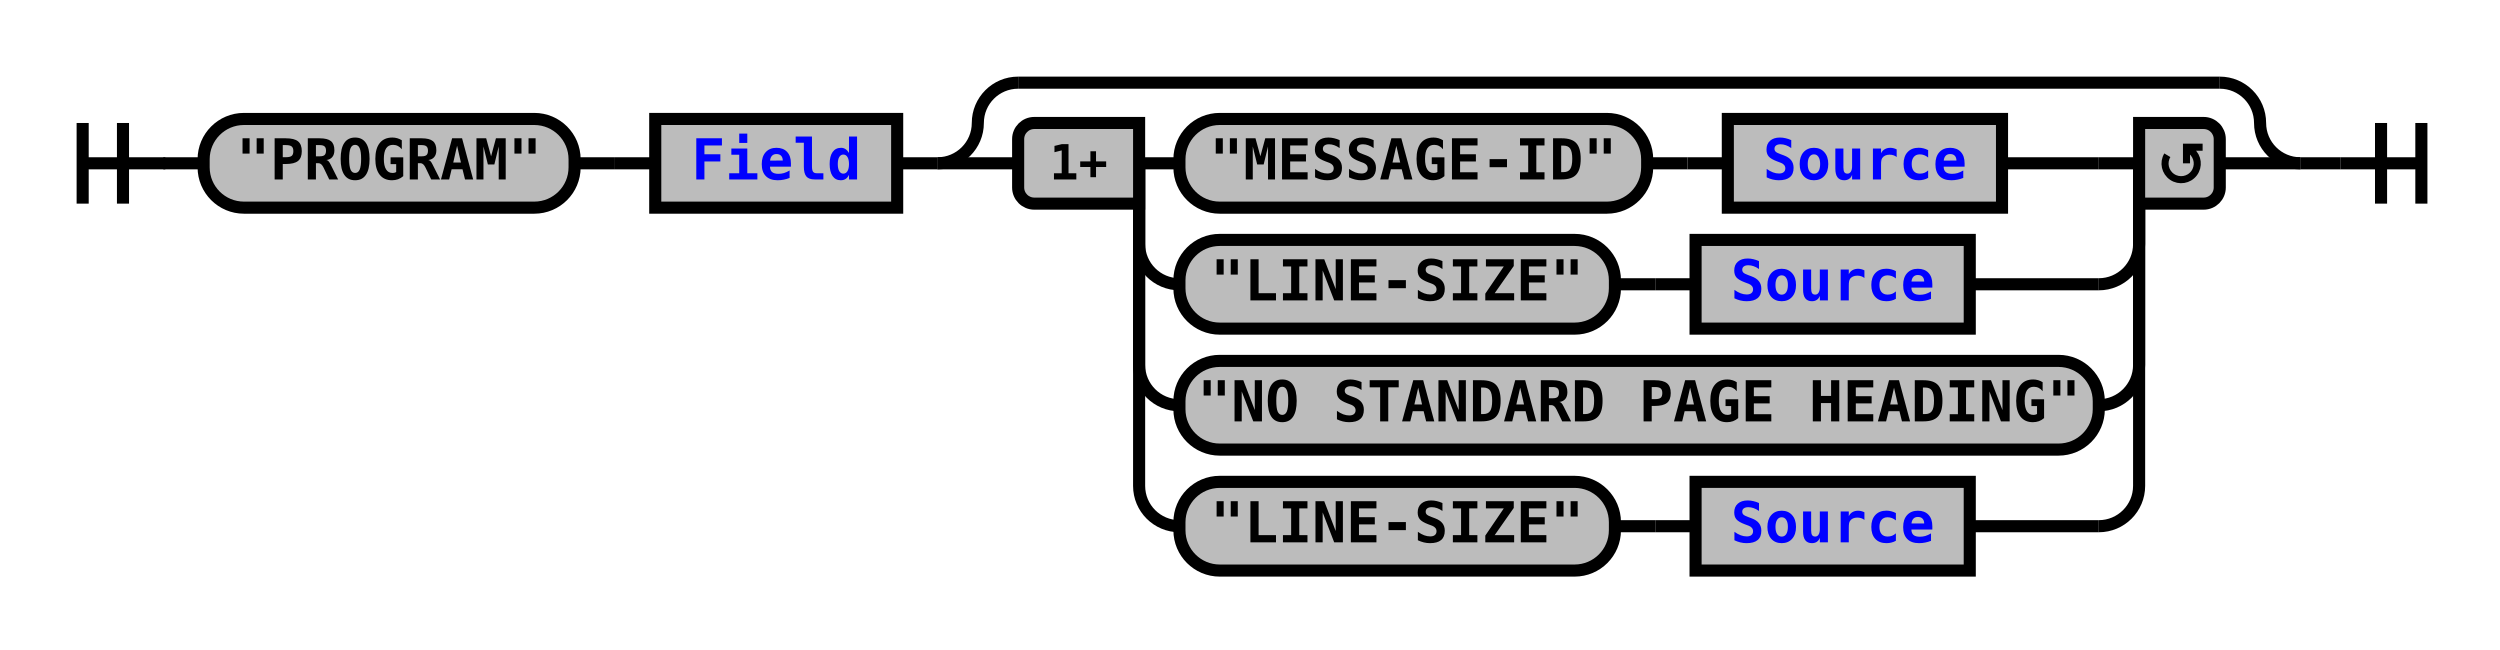
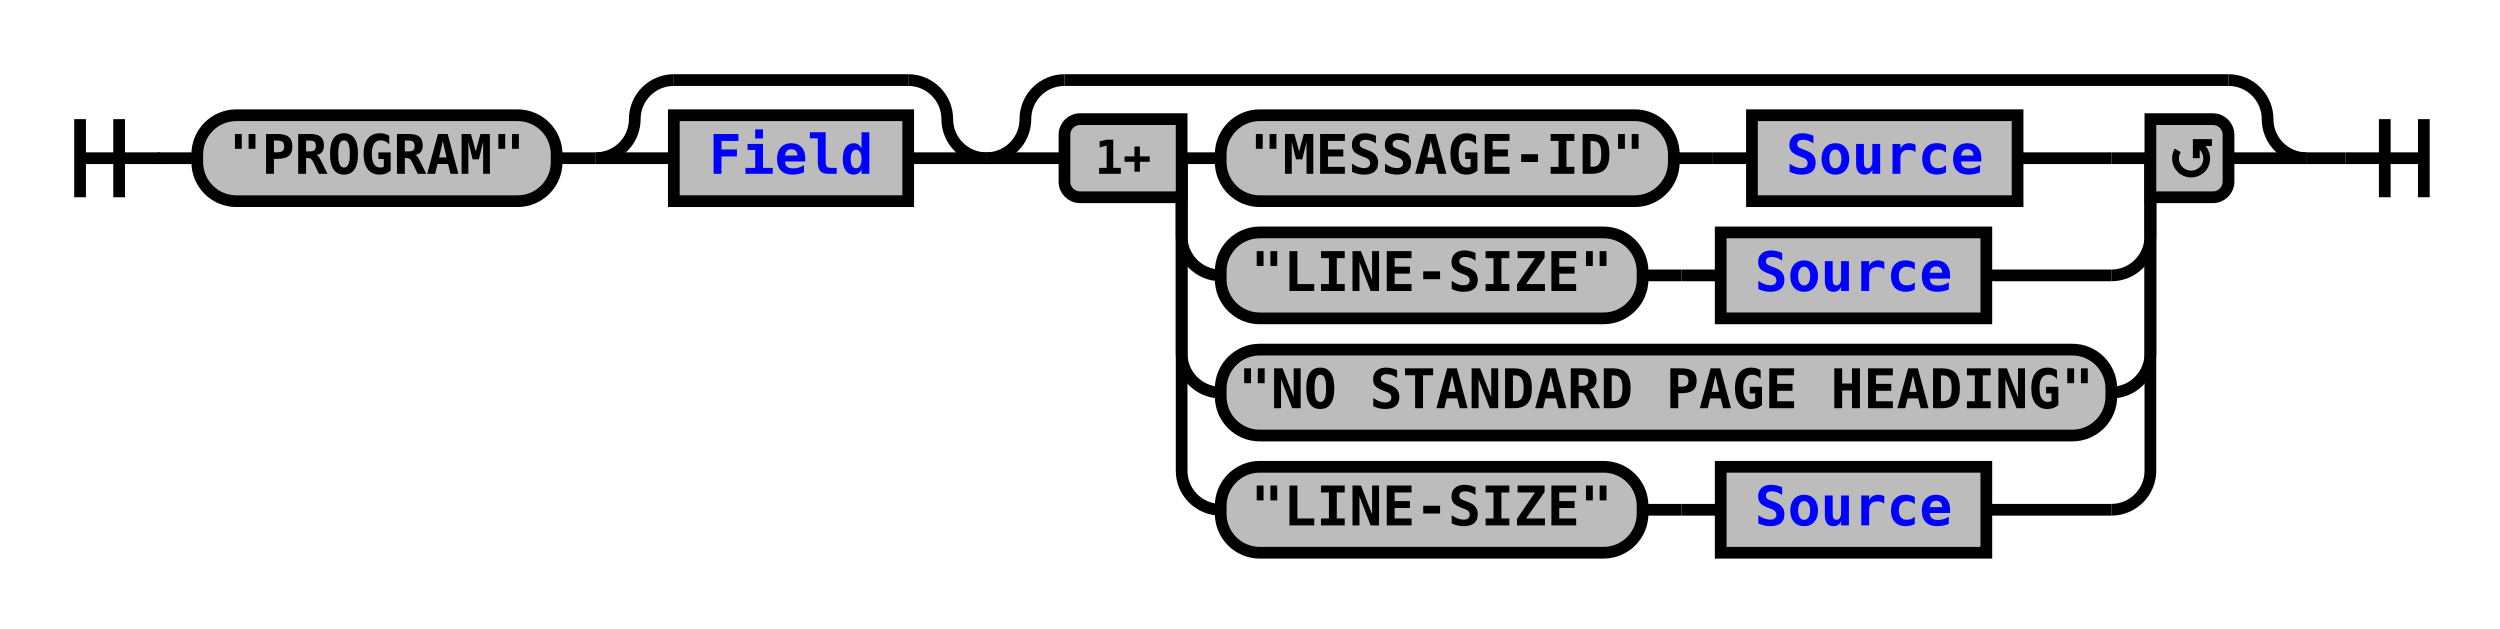
- <svg xmlns="http://www.w3.org/2000/svg" xmlns:xlink="http://www.w3.org/1999/xlink" class="railroad-diagram" width="620" height="161" viewBox="0 0 620 161">
+ <svg xmlns="http://www.w3.org/2000/svg" xmlns:xlink="http://www.w3.org/1999/xlink" class="railroad-diagram" width="640" height="161" viewBox="0 0 640 161">
  <defs>
    <style type="text/css">
path {
stroke-width: 3;
stroke: black;
fill: rgba(0,0,0,0);
}
text {
font: bold 14px monospace;
text-anchor: middle;
}
text.diagram-text {
font-size: 12px;
}
a {
fill: blue;
}
text.diagram-arrow {
font-size: 16px;
}
text.label {
text-anchor: start;
}
text.comment {
font: italic 12px monospace;
}
rect {
stroke-width: 3;
stroke: black;
fill: #BCBCBC;
}
path.diagram-text {
stroke-width: 3;
stroke: black;
fill: #BCBCBC;
cursor: help;
}
</style>
  </defs>
  <g transform="translate(.5 .5)">
    <path d="M 20 30 v 20 m 10 -20 v 20 m -10 -10 h 20.5" />
    <path d="M40 40h10" />
    <g>
      <path d="M50 40h0" />
-       <path d="M570 40h0" />
+       <path d="M590 40h0" />
      <g class="terminal">
        <path d="M50 40h0" />
        <path d="M142 40h0" />
        <rect x="50" y="29" width="92" height="22" rx="10" ry="10" />
        <text x="96" y="44">"PROGRAM"</text>
      </g>
      <path d="M142 40h10" />
-       <path d="M152 40h10" />
-       <g class="non-terminal">
-         <path d="M162 40h0" />
-         <path d="M222 40h0" />
-         <rect x="162" y="29" width="60" height="22" />
-         <a xlink:href="reuse_field.svg">
-           <text x="192" y="44">Field</text>
-         </a>
+       <g>
+         <path d="M152 40h0" />
+         <path d="M252 40h0" />
+         <path d="M152 40a10 10 0 0 0 10 -10v0a10 10 0 0 1 10 -10" />
+         <g>
+           <path d="M172 20h60" />
+         </g>
+         <path d="M232 20a10 10 0 0 1 10 10v0a10 10 0 0 0 10 10" />
+         <path d="M152 40h20" />
+         <g class="non-terminal">
+           <path d="M172 40h0" />
+           <path d="M232 40h0" />
+           <rect x="172" y="29" width="60" height="22" />
+           <a xlink:href="reuse_field.svg">
+             <text x="202" y="44">Field</text>
+           </a>
+         </g>
+         <path d="M232 40h20" />
      </g>
-       <path d="M222 40h10" />
      <g>
-         <path d="M232 40h0" />
-         <path d="M570 40h0" />
-         <path d="M232 40a10 10 0 0 0 10 -10v0a10 10 0 0 1 10 -10" />
+         <path d="M252 40h0" />
+         <path d="M590 40h0" />
+         <path d="M252 40a10 10 0 0 0 10 -10v0a10 10 0 0 1 10 -10" />
        <g>
-           <path d="M252 20h298" />
+           <path d="M272 20h298" />
        </g>
-         <path d="M550 20a10 10 0 0 1 10 10v0a10 10 0 0 0 10 10" />
-         <path d="M232 40h20" />
+         <path d="M570 20a10 10 0 0 1 10 10v0a10 10 0 0 0 10 10" />
+         <path d="M252 40h20" />
        <g>
-           <path d="M252 40h0" />
-           <path d="M550 40h0" />
-           <path d="M282 40h10" />
+           <path d="M272 40h0" />
+           <path d="M570 40h0" />
+           <path d="M302 40h10" />
          <g>
-             <path d="M292 40h0" />
-             <path d="M496 40h24" />
+             <path d="M312 40h0" />
+             <path d="M516 40h24" />
            <g class="terminal">
-               <path d="M292 40h0" />
-               <path d="M408 40h0" />
-               <rect x="292" y="29" width="116" height="22" rx="10" ry="10" />
-               <text x="350" y="44">"MESSAGE-ID"</text>
+               <path d="M312 40h0" />
+               <path d="M428 40h0" />
+               <rect x="312" y="29" width="116" height="22" rx="10" ry="10" />
+               <text x="370" y="44">"MESSAGE-ID"</text>
            </g>
-             <path d="M408 40h10" />
-             <path d="M418 40h10" />
+             <path d="M428 40h10" />
+             <path d="M438 40h10" />
            <g class="non-terminal">
-               <path d="M428 40h0" />
-               <path d="M496 40h0" />
-               <rect x="428" y="29" width="68" height="22" />
+               <path d="M448 40h0" />
+               <path d="M516 40h0" />
+               <rect x="448" y="29" width="68" height="22" />
              <a xlink:href="reuse_source.svg">
-                 <text x="462" y="44">Source</text>
+                 <text x="482" y="44">Source</text>
              </a>
            </g>
          </g>
-           <path d="M520 40h10" />
-           <path d="M282 40v20a10 10 0 0 0 10 10" />
+           <path d="M540 40h10" />
+           <path d="M302 40v20a10 10 0 0 0 10 10" />
          <g>
-             <path d="M292 70h0" />
-             <path d="M488 70h32" />
+             <path d="M312 70h0" />
+             <path d="M508 70h32" />
            <g class="terminal">
-               <path d="M292 70h0" />
-               <path d="M400 70h0" />
-               <rect x="292" y="59" width="108" height="22" rx="10" ry="10" />
-               <text x="346" y="74">"LINE-SIZE"</text>
+               <path d="M312 70h0" />
+               <path d="M420 70h0" />
+               <rect x="312" y="59" width="108" height="22" rx="10" ry="10" />
+               <text x="366" y="74">"LINE-SIZE"</text>
            </g>
-             <path d="M400 70h10" />
-             <path d="M410 70h10" />
+             <path d="M420 70h10" />
+             <path d="M430 70h10" />
            <g class="non-terminal">
-               <path d="M420 70h0" />
-               <path d="M488 70h0" />
-               <rect x="420" y="59" width="68" height="22" />
+               <path d="M440 70h0" />
+               <path d="M508 70h0" />
+               <rect x="440" y="59" width="68" height="22" />
              <a xlink:href="reuse_source.svg">
-                 <text x="454" y="74">Source</text>
+                 <text x="474" y="74">Source</text>
              </a>
            </g>
          </g>
-           <path d="M520 70a10 10 0 0 0 10 -10v-20" />
-           <path d="M282 40v50a10 10 0 0 0 10 10" />
+           <path d="M540 70a10 10 0 0 0 10 -10v-20" />
+           <path d="M302 40v50a10 10 0 0 0 10 10" />
          <g class="terminal">
-             <path d="M292 100h0" />
-             <path d="M520 100h0" />
-             <rect x="292" y="89" width="228" height="22" rx="10" ry="10" />
-             <text x="406" y="104">"NO STANDARD PAGE HEADING"</text>
+             <path d="M312 100h0" />
+             <path d="M540 100h0" />
+             <rect x="312" y="89" width="228" height="22" rx="10" ry="10" />
+             <text x="426" y="104">"NO STANDARD PAGE HEADING"</text>
          </g>
-           <path d="M520 100a10 10 0 0 0 10 -10v-50" />
-           <path d="M282 40v80a10 10 0 0 0 10 10" />
+           <path d="M540 100a10 10 0 0 0 10 -10v-50" />
+           <path d="M302 40v80a10 10 0 0 0 10 10" />
          <g>
-             <path d="M292 130h0" />
-             <path d="M488 130h32" />
+             <path d="M312 130h0" />
+             <path d="M508 130h32" />
            <g class="terminal">
-               <path d="M292 130h0" />
-               <path d="M400 130h0" />
-               <rect x="292" y="119" width="108" height="22" rx="10" ry="10" />
-               <text x="346" y="134">"LINE-SIZE"</text>
+               <path d="M312 130h0" />
+               <path d="M420 130h0" />
+               <rect x="312" y="119" width="108" height="22" rx="10" ry="10" />
+               <text x="366" y="134">"LINE-SIZE"</text>
            </g>
-             <path d="M400 130h10" />
-             <path d="M410 130h10" />
+             <path d="M420 130h10" />
+             <path d="M430 130h10" />
            <g class="non-terminal">
-               <path d="M420 130h0" />
-               <path d="M488 130h0" />
-               <rect x="420" y="119" width="68" height="22" />
+               <path d="M440 130h0" />
+               <path d="M508 130h0" />
+               <rect x="440" y="119" width="68" height="22" />
              <a xlink:href="reuse_source.svg">
-                 <text x="454" y="134">Source</text>
+                 <text x="474" y="134">Source</text>
              </a>
            </g>
          </g>
-           <path d="M520 130a10 10 0 0 0 10 -10v-80" />
+           <path d="M540 130a10 10 0 0 0 10 -10v-80" />
          <g class="diagram-text">
-             <path d="M 282 30 h -26 a 4 4 0 0 0 -4 4 v 12 a 4 4 0 0 0 4 4 h 26 z" class="diagram-text" />
-             <text x="267" y="44" class="diagram-text">1+</text>
-             <path d="M 530 30 h 16 a 4 4 0 0 1 4 4 v 12 a 4 4 0 0 1 -4 4 h -16 z" class="diagram-text" />
-             <path d="M 537 38 a 4 4 0 1 0 6 -1 m 2.75 -1 h -4 v 4 m 0 -3 h 2" style="stroke-width: 1.75" />
+             <path d="M 302 30 h -26 a 4 4 0 0 0 -4 4 v 12 a 4 4 0 0 0 4 4 h 26 z" class="diagram-text" />
+             <text x="287" y="44" class="diagram-text">1+</text>
+             <path d="M 550 30 h 16 a 4 4 0 0 1 4 4 v 12 a 4 4 0 0 1 -4 4 h -16 z" class="diagram-text" />
+             <path d="M 557 38 a 4 4 0 1 0 6 -1 m 2.75 -1 h -4 v 4 m 0 -3 h 2" style="stroke-width: 1.75" />
          </g>
        </g>
-         <path d="M550 40h20" />
+         <path d="M570 40h20" />
      </g>
    </g>
-     <path d="M570 40h10" />
-     <path d="M 580 40 h 20 m -10 -10 v 20 m 10 -20 v 20" />
+     <path d="M590 40h10" />
+     <path d="M 600 40 h 20 m -10 -10 v 20 m 10 -20 v 20" />
  </g>
</svg>
